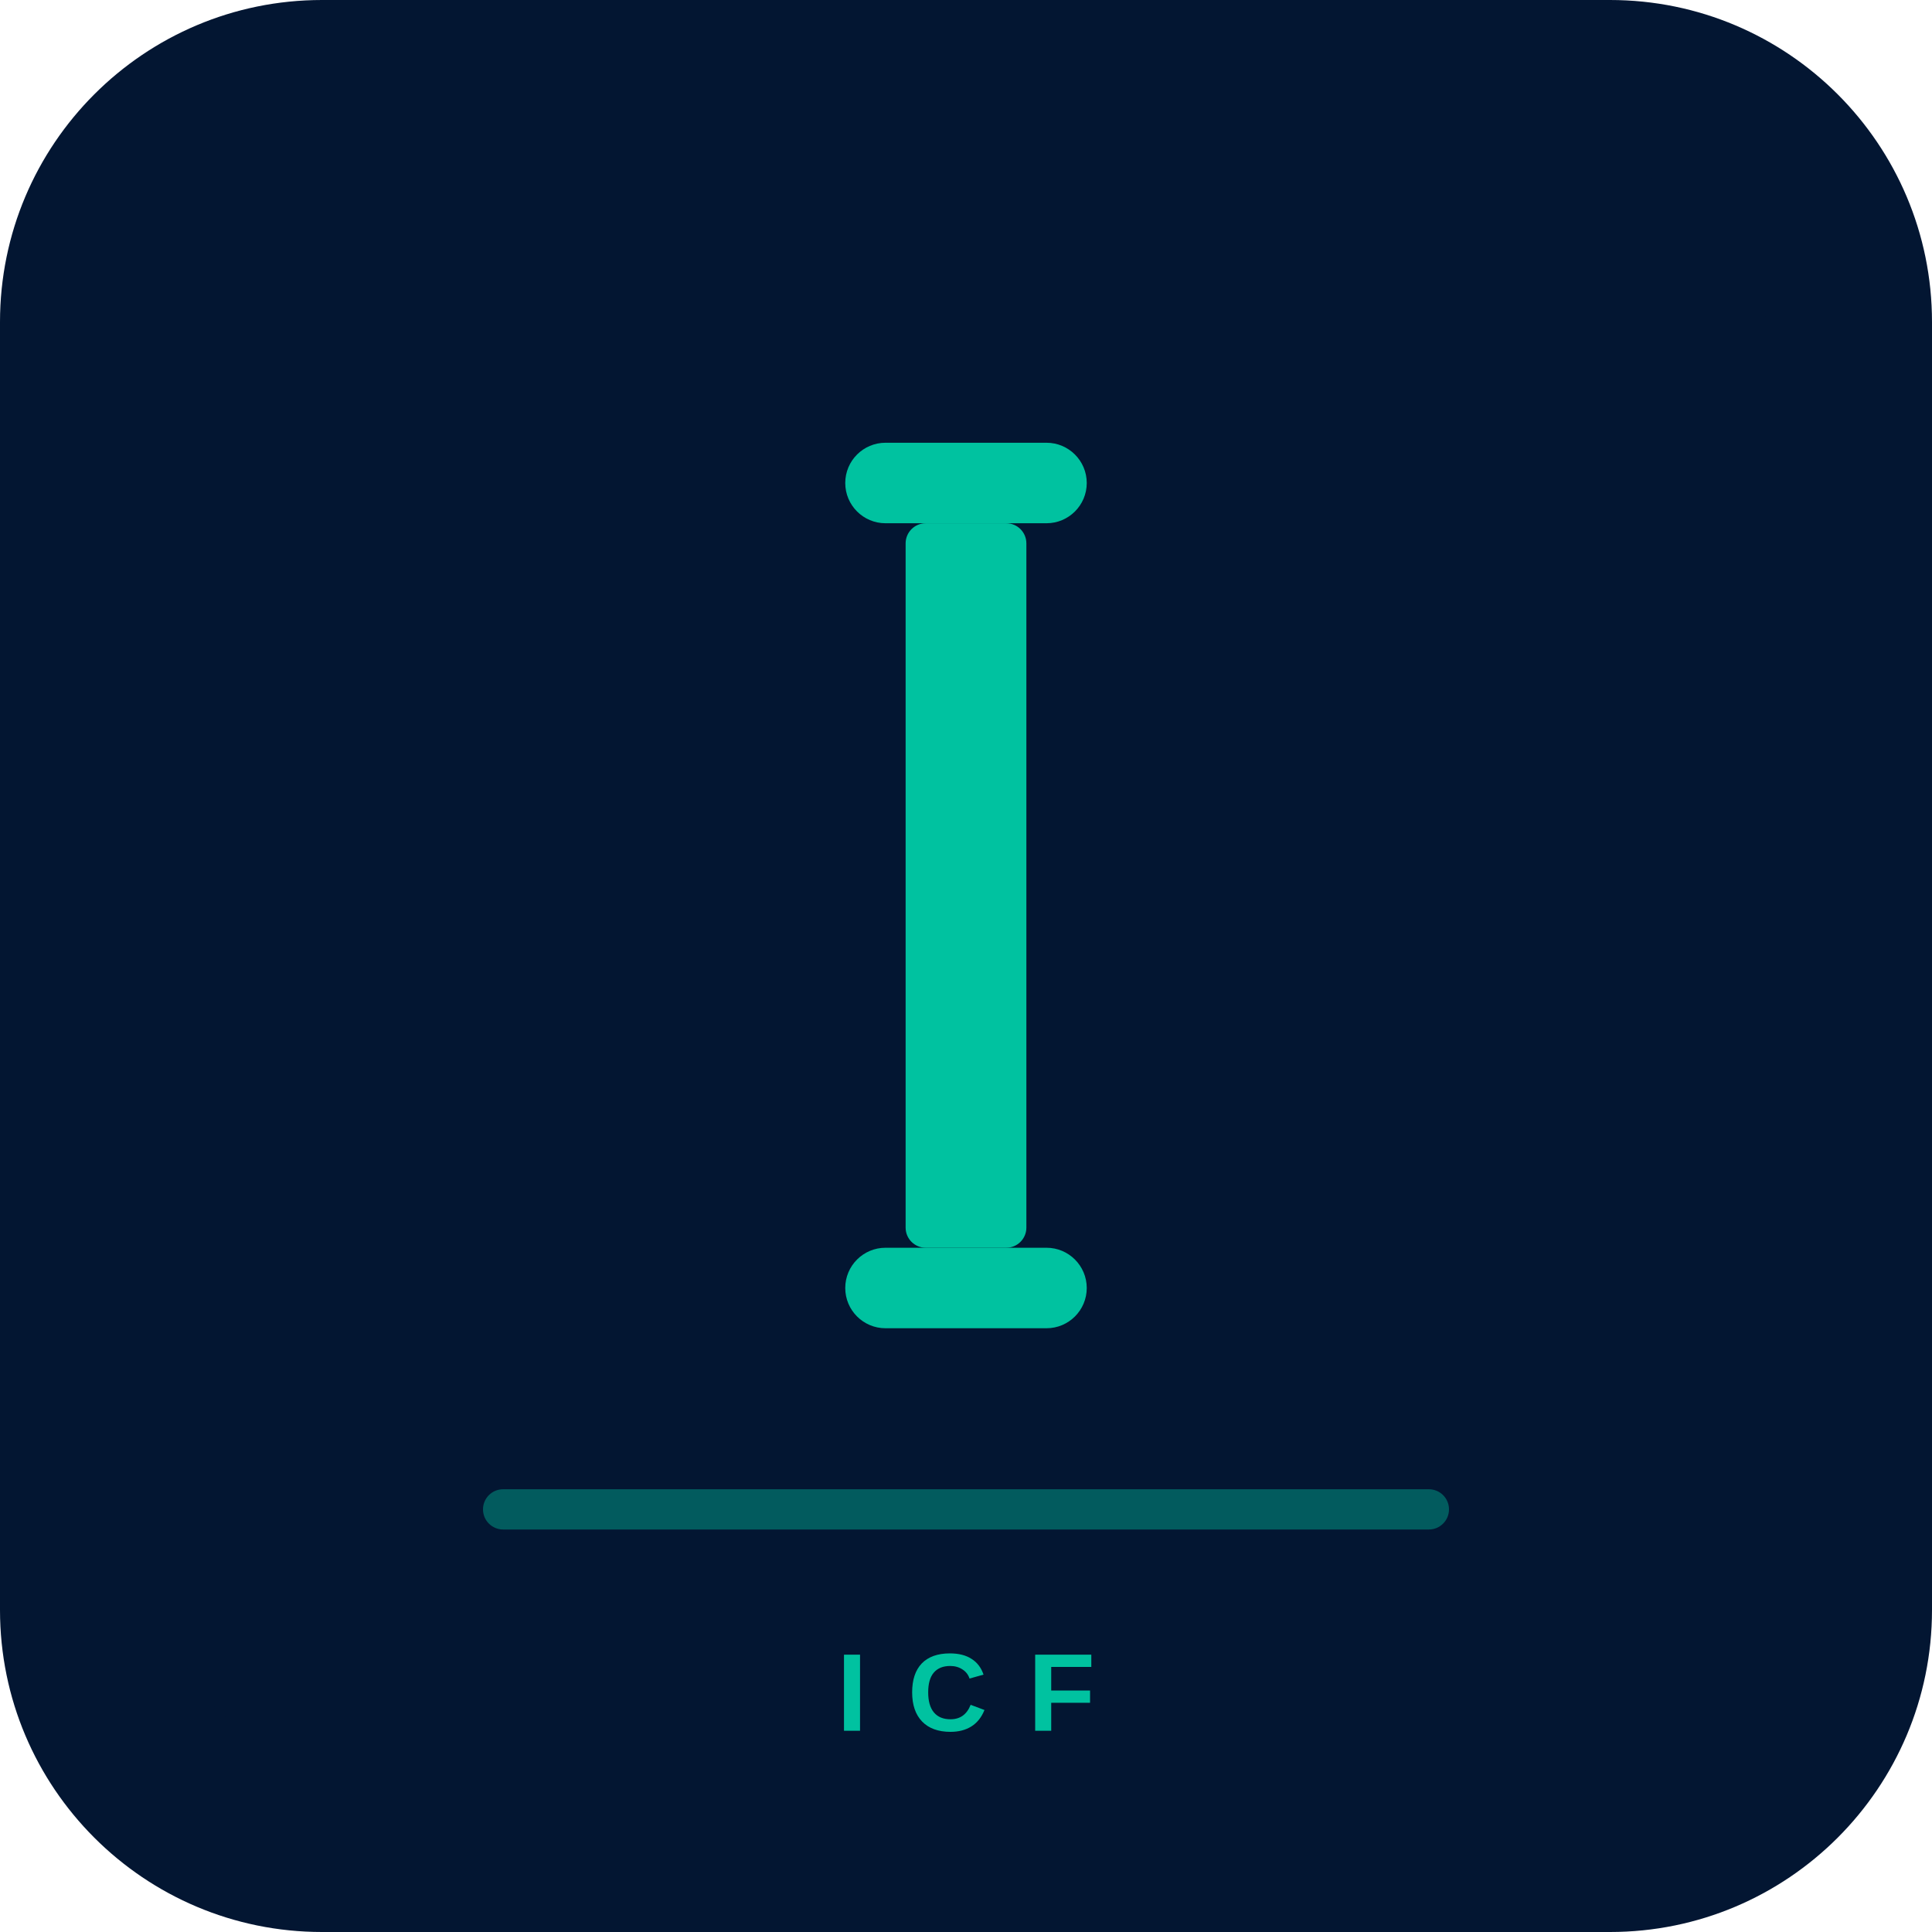
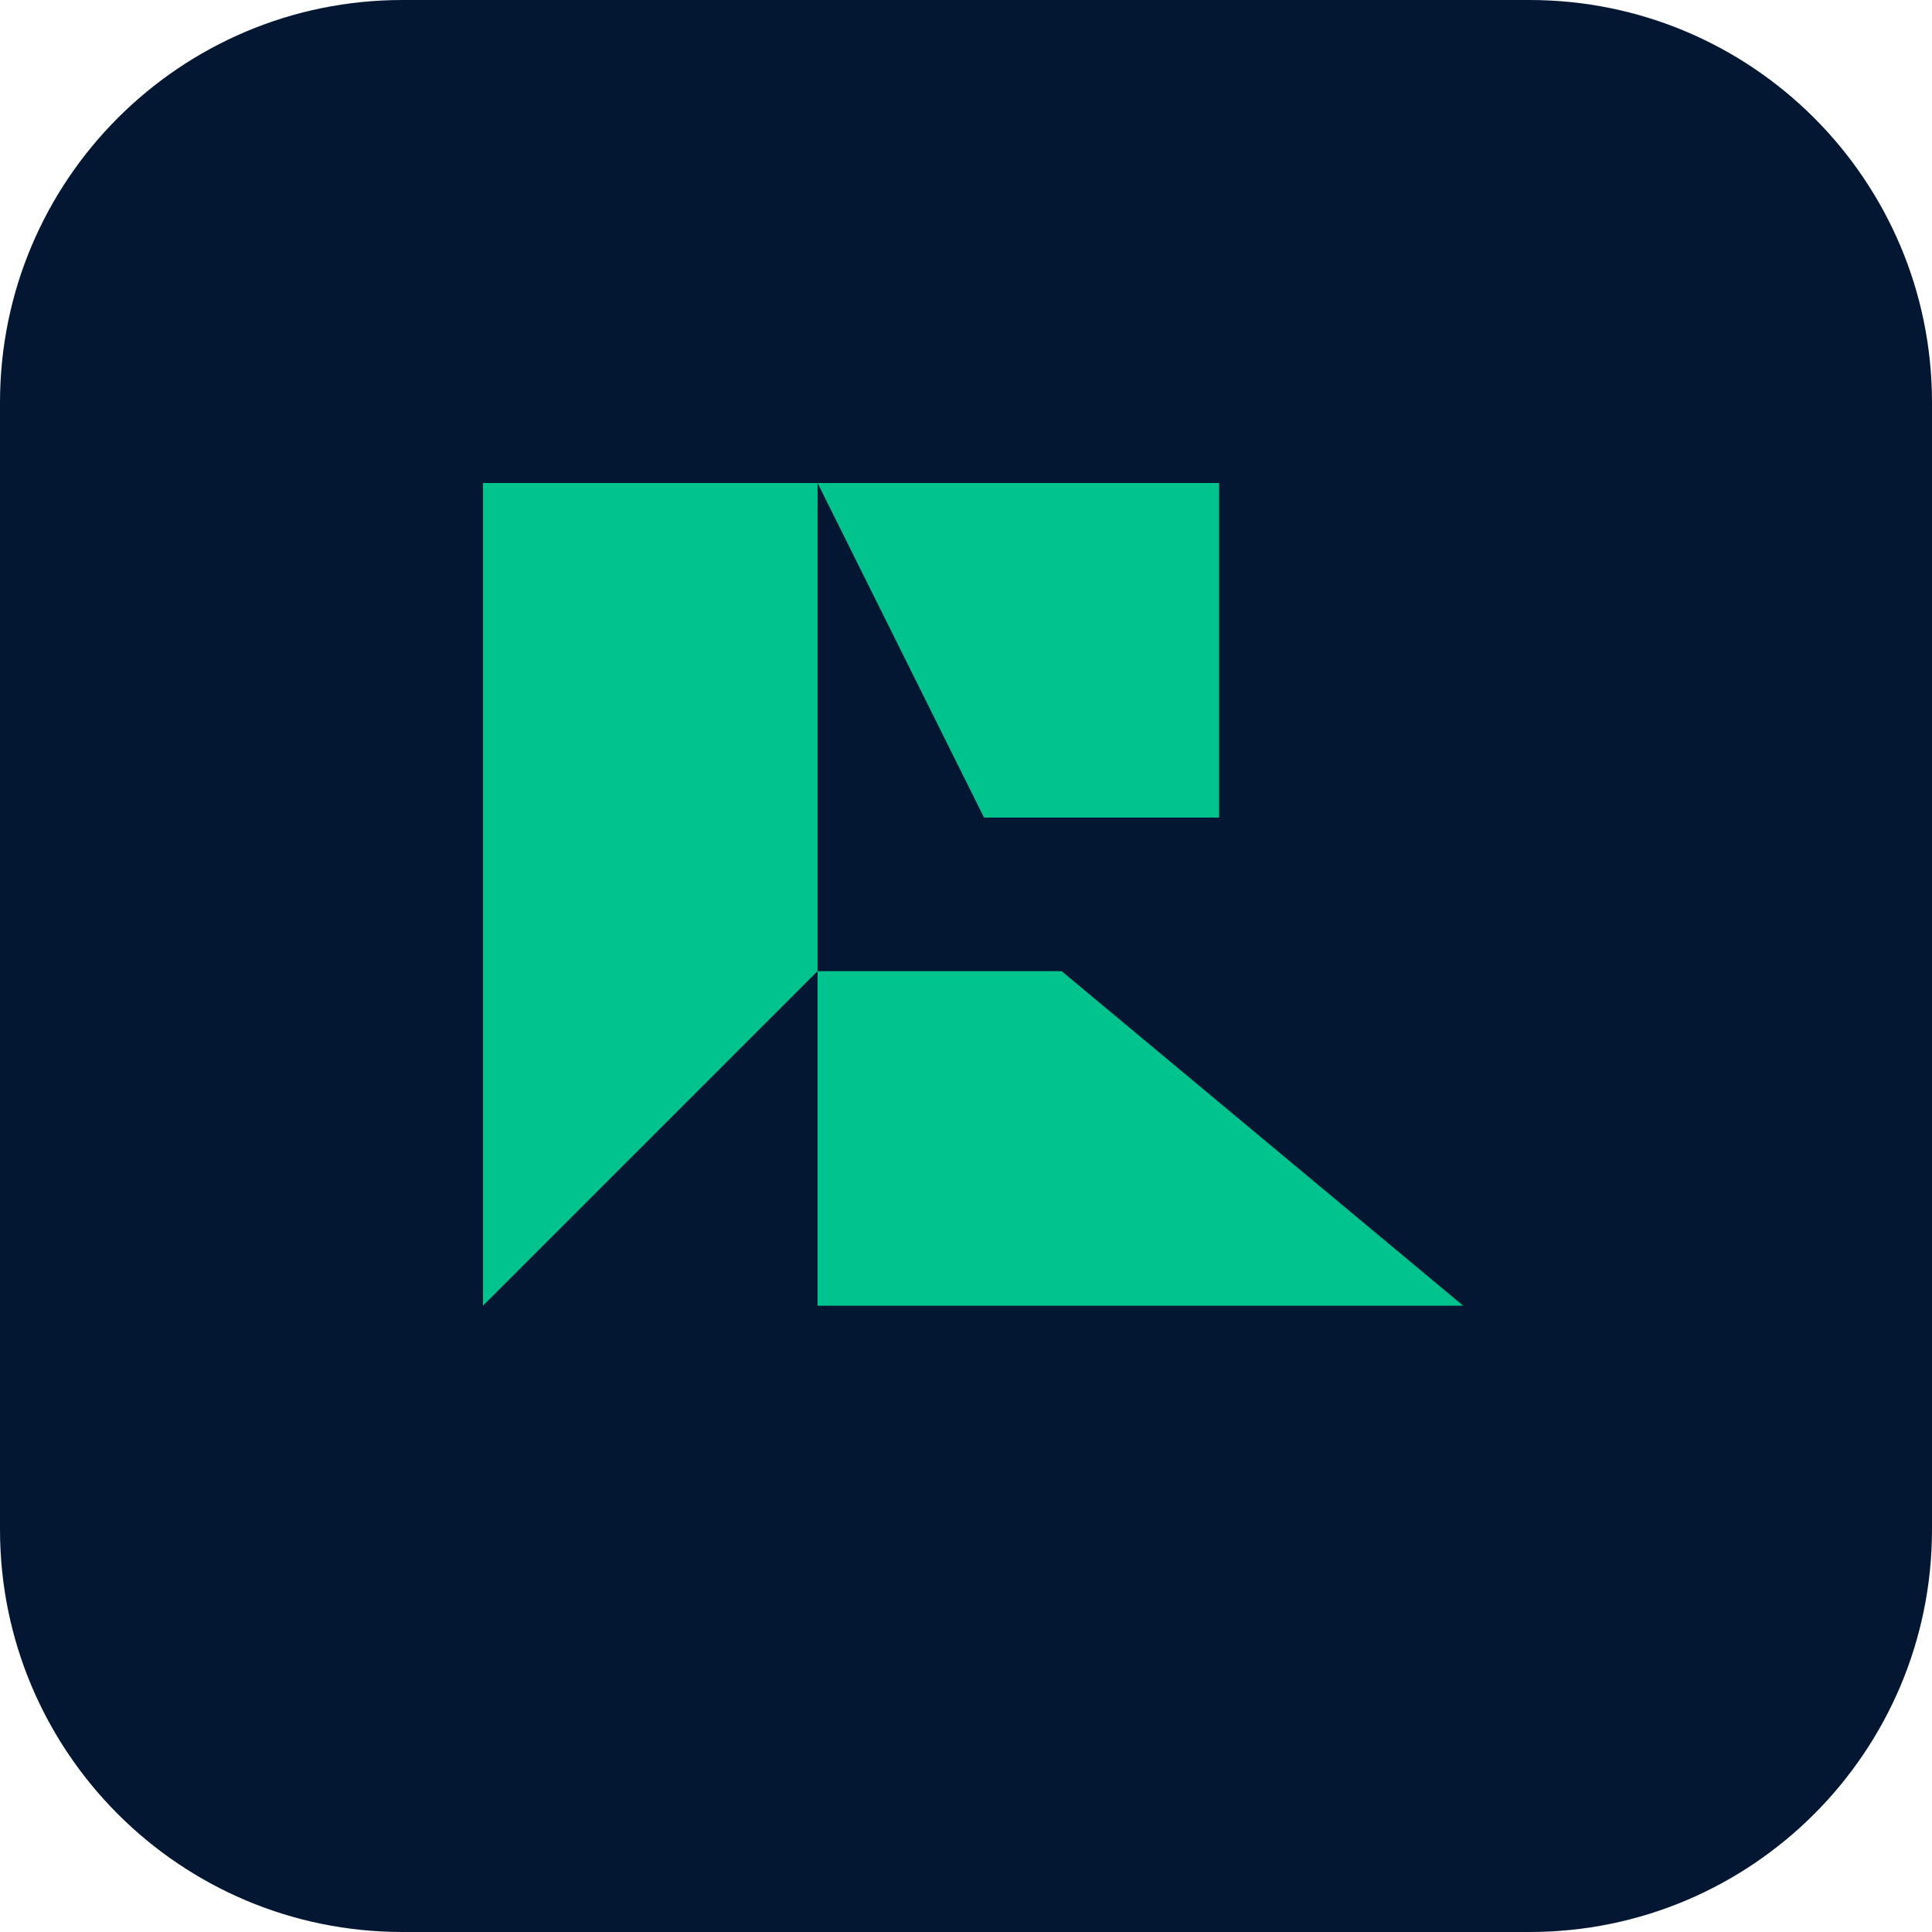
<svg xmlns="http://www.w3.org/2000/svg" viewBox="0 0 192 192" width="192" height="192">
-   <rect width="192" height="192" rx="32" fill="#031632" />
-   <rect x="16" y="16" width="160" height="160" rx="20" fill="#031632" />
-   <rect x="84" y="44" width="24" height="8" rx="4" fill="#00C2A0" />
-   <rect x="90" y="52" width="12" height="72" rx="2" fill="#00C2A0" />
-   <rect x="84" y="124" width="24" height="8" rx="4" fill="#00C2A0" />
-   <rect x="48" y="148" width="96" height="4" rx="2" fill="#00C2A0" opacity="0.4" />
-   <text x="96" y="172" font-family="Arial, sans-serif" font-size="11" font-weight="700" fill="#00C2A0" text-anchor="middle" letter-spacing="4">ICF</text>
+   <rect width="192" height="192" rx="40" fill="#031632" />
+   <g transform="translate(48, 48) scale(1.6)">
+     <polygon fill="#01c38e" points="45.72 20.78 31.12 20.78 20.78 0 45.72 0 45.72 20.78" />
+     <polygon fill="#01c38e" points="0 30.32 0 51.1 20.78 30.32 20.78 51.1 35.94 51.1 60.88 51.1 35.94 30.32 20.78 30.32 20.78 0 0 0 0 30.32" />
+   </g>
</svg>
